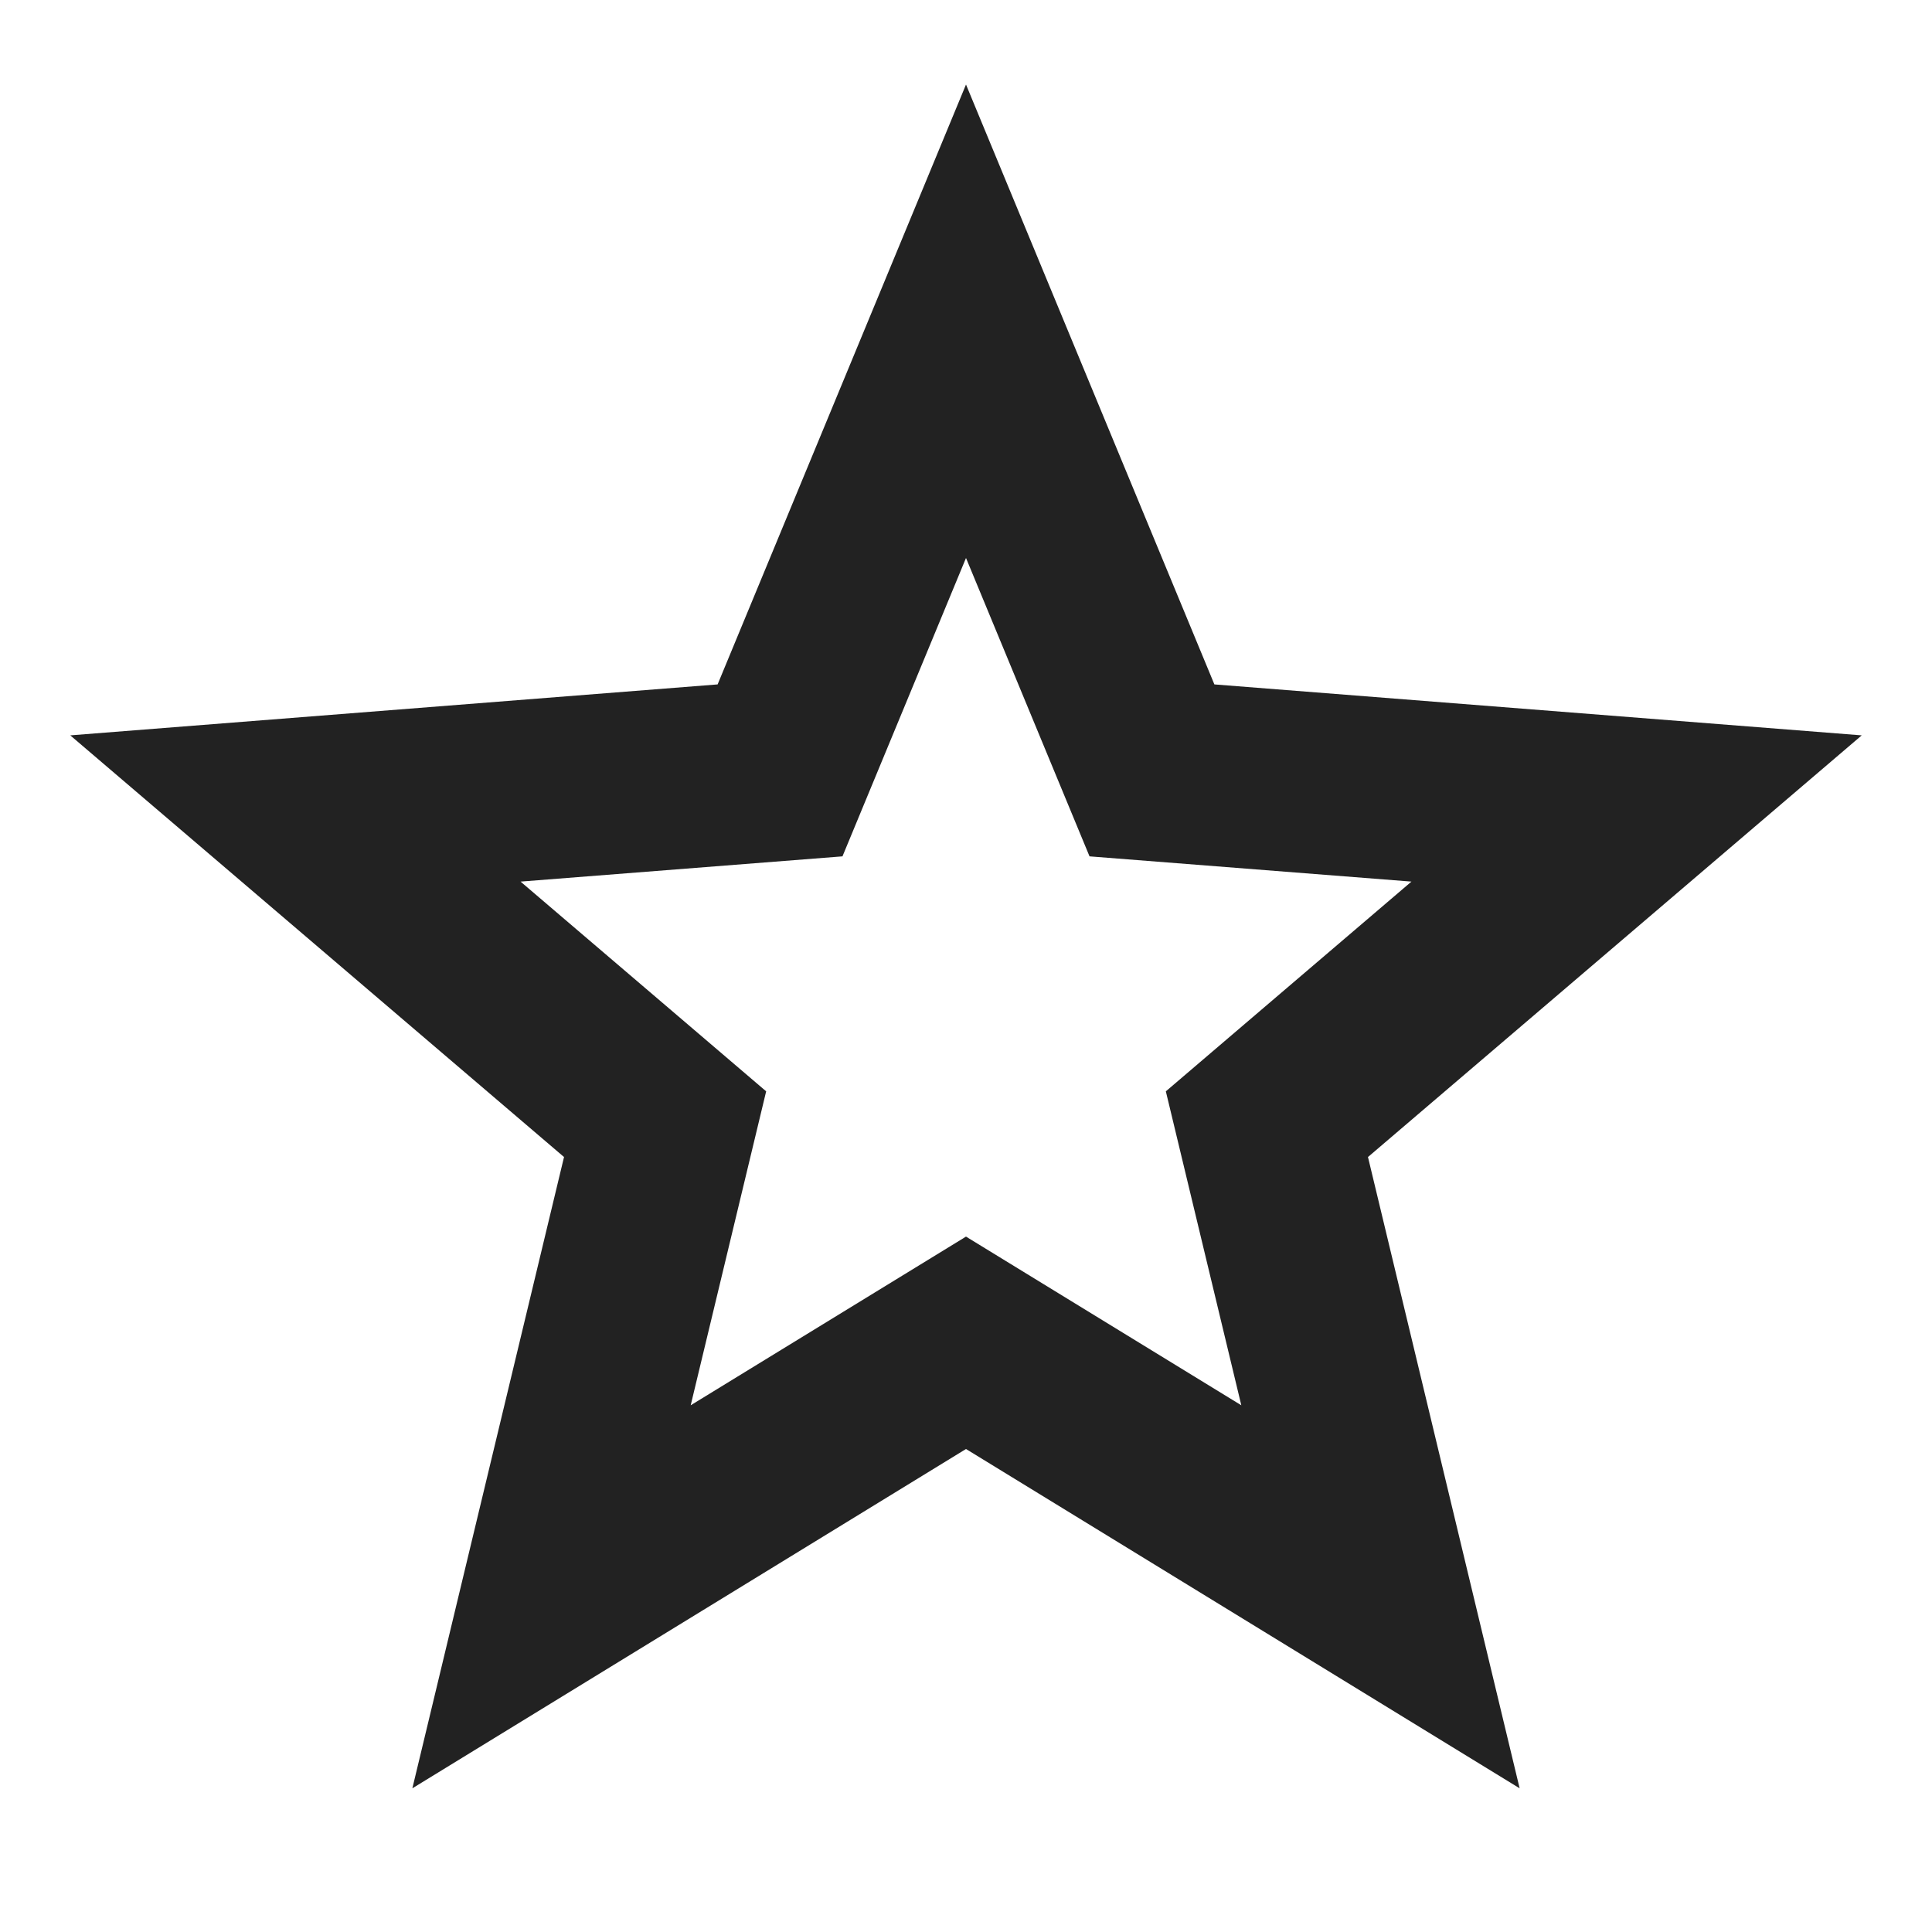
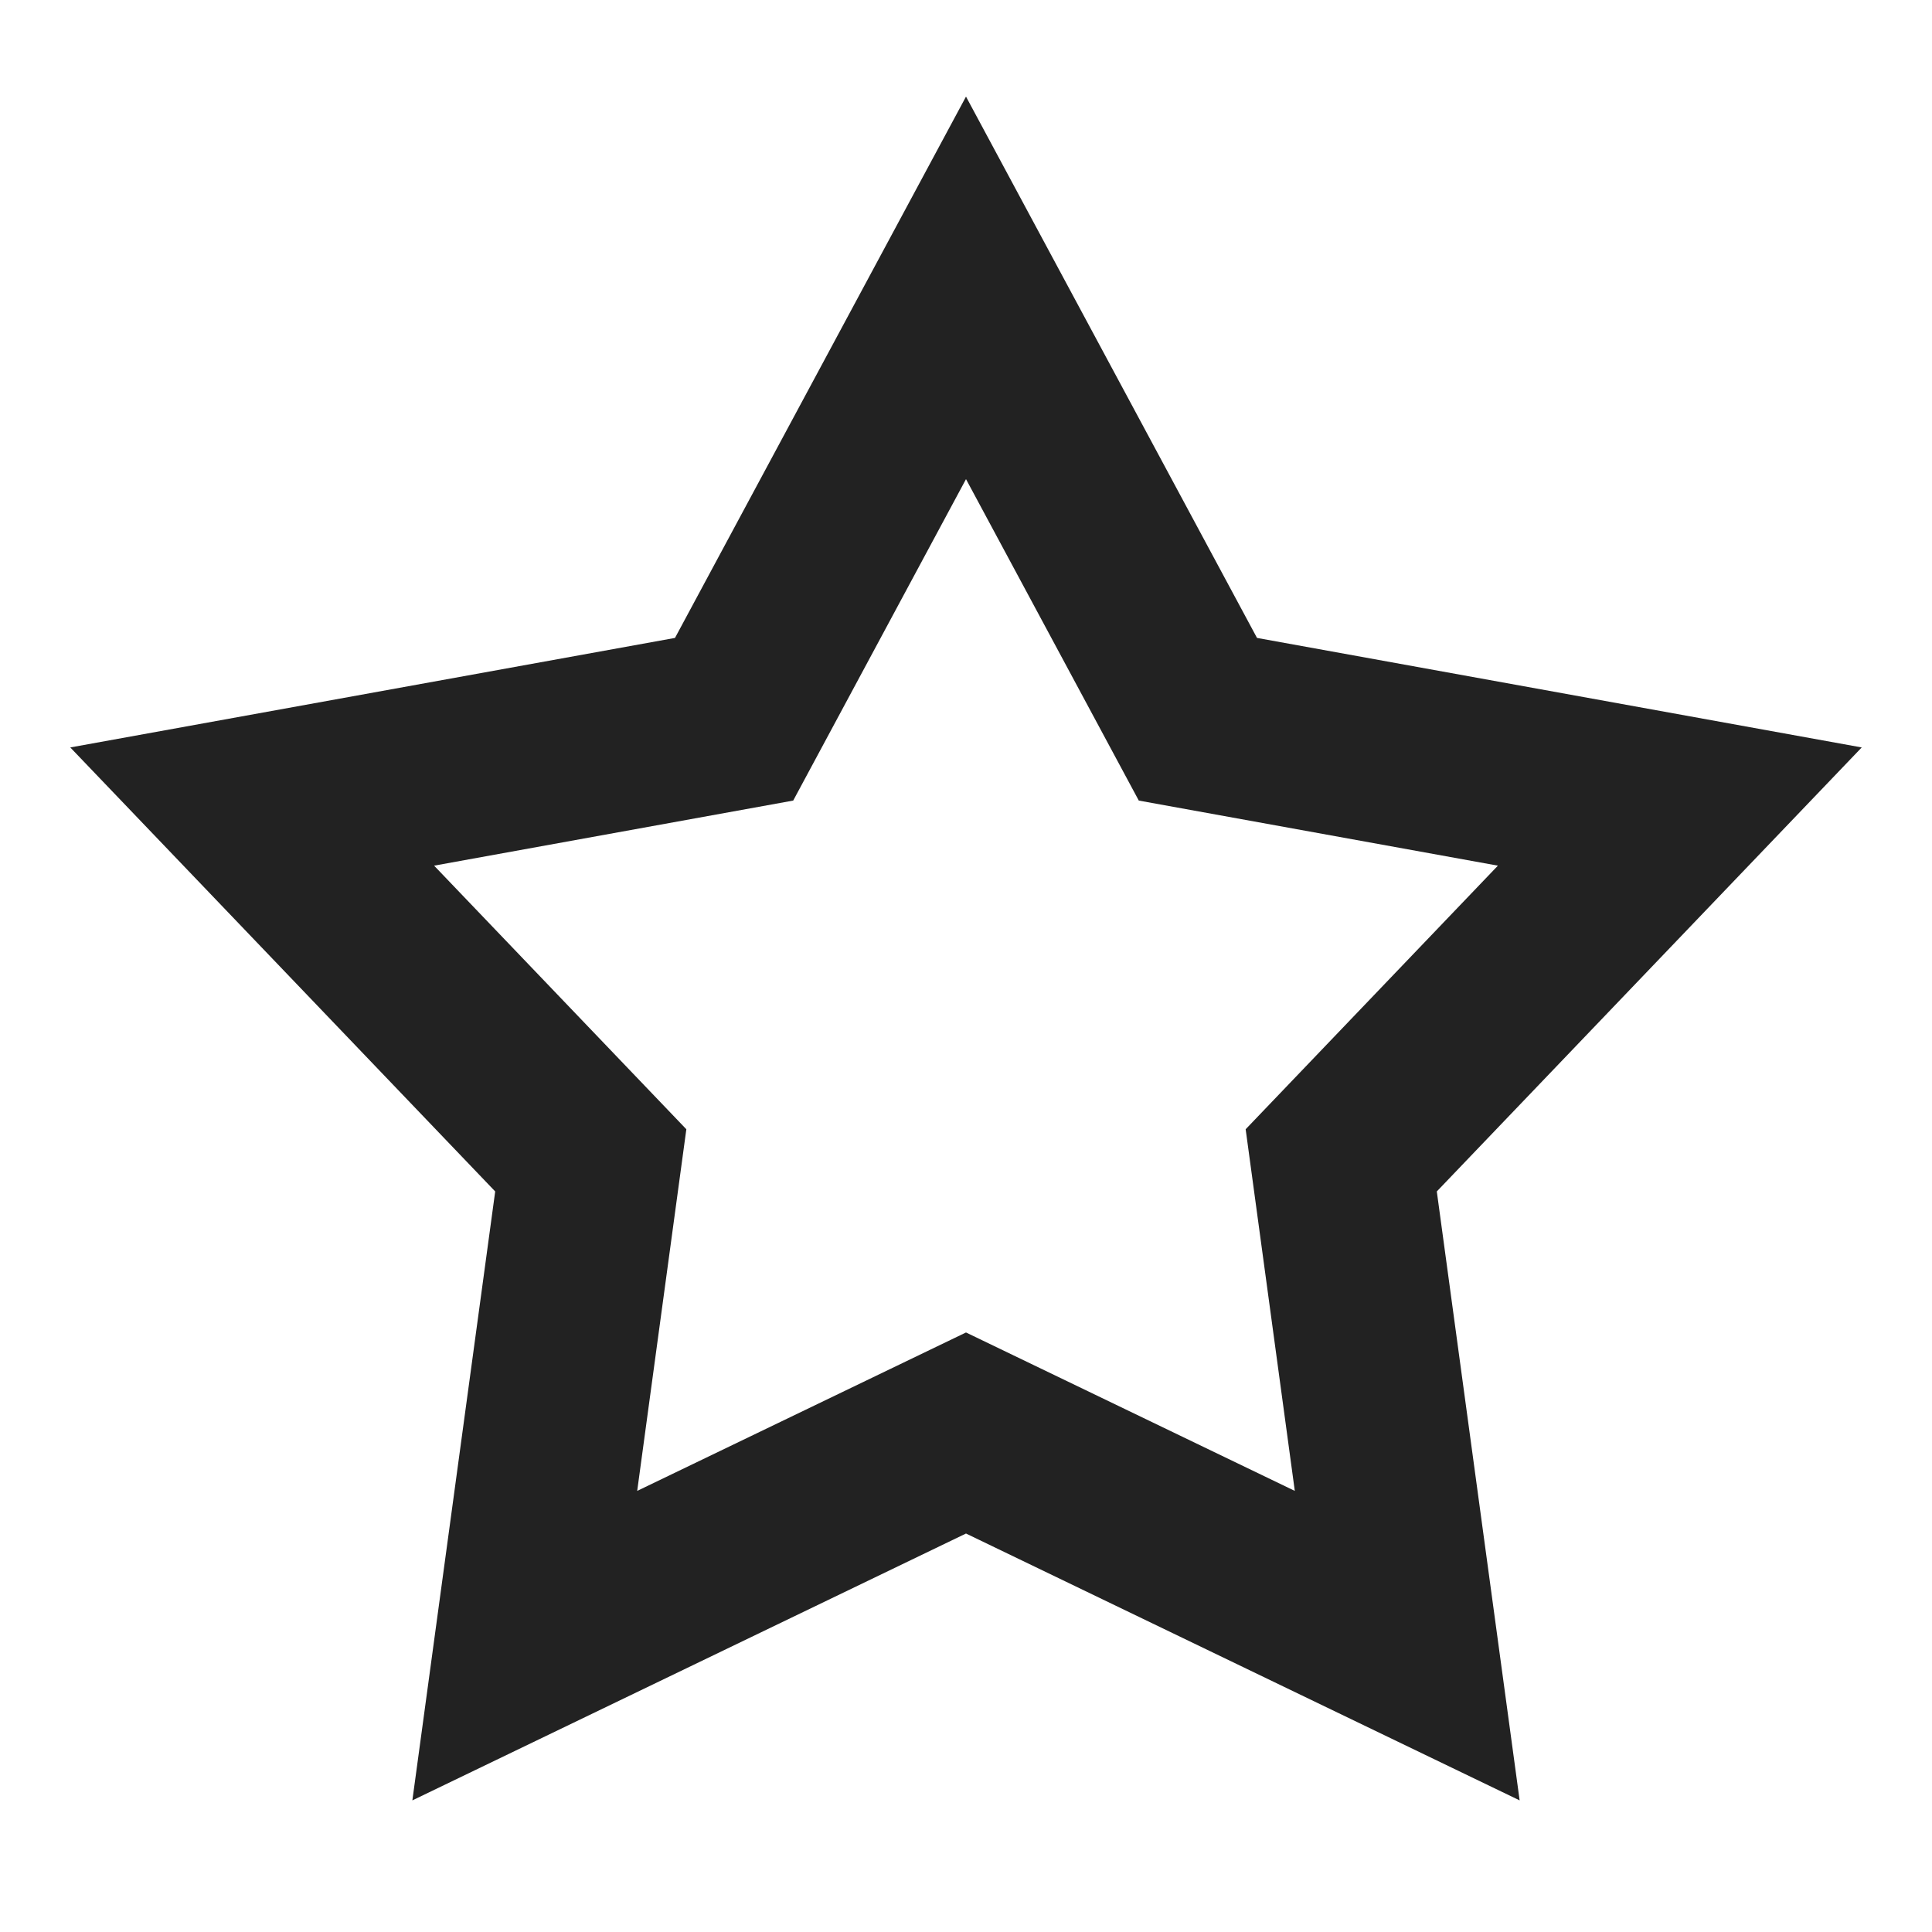
<svg xmlns="http://www.w3.org/2000/svg" width="16" height="16" viewBox="0 0 16 16">
-   <path fill="#222222" fill-rule="evenodd" d="M 8.000 0.700 L 10.057 5.668 L 15.418 6.090 L 11.329 9.582 L 12.585 14.810 L 8.000 12.000 L 3.415 14.810 L 4.671 9.582 L 0.582 6.090 L 5.943 5.668 Z M 6.977 7.092 L 4.311 7.301 L 6.345 9.038 L 5.720 11.638 L 8.000 10.241 L 10.280 11.638 L 9.655 9.038 L 11.689 7.301 L 9.023 7.092 L 8.000 4.621 Z" />
+   <path fill="#222222" fill-rule="evenodd" d="M 8.000 0.800 L 10.410 5.283 L 15.418 6.190 L 11.899 9.867 L 12.585 14.910 L 8.000 12.700 L 3.415 14.910 L 4.101 9.867 L 0.582 6.190 L 5.590 5.283 Z M 6.569 6.630 L 3.595 7.169 L 5.684 9.352 L 5.277 12.347 L 8.000 11.035 L 10.723 12.347 L 10.316 9.352 L 12.405 7.169 L 9.431 6.630 L 8.000 3.968 Z" />
</svg>
